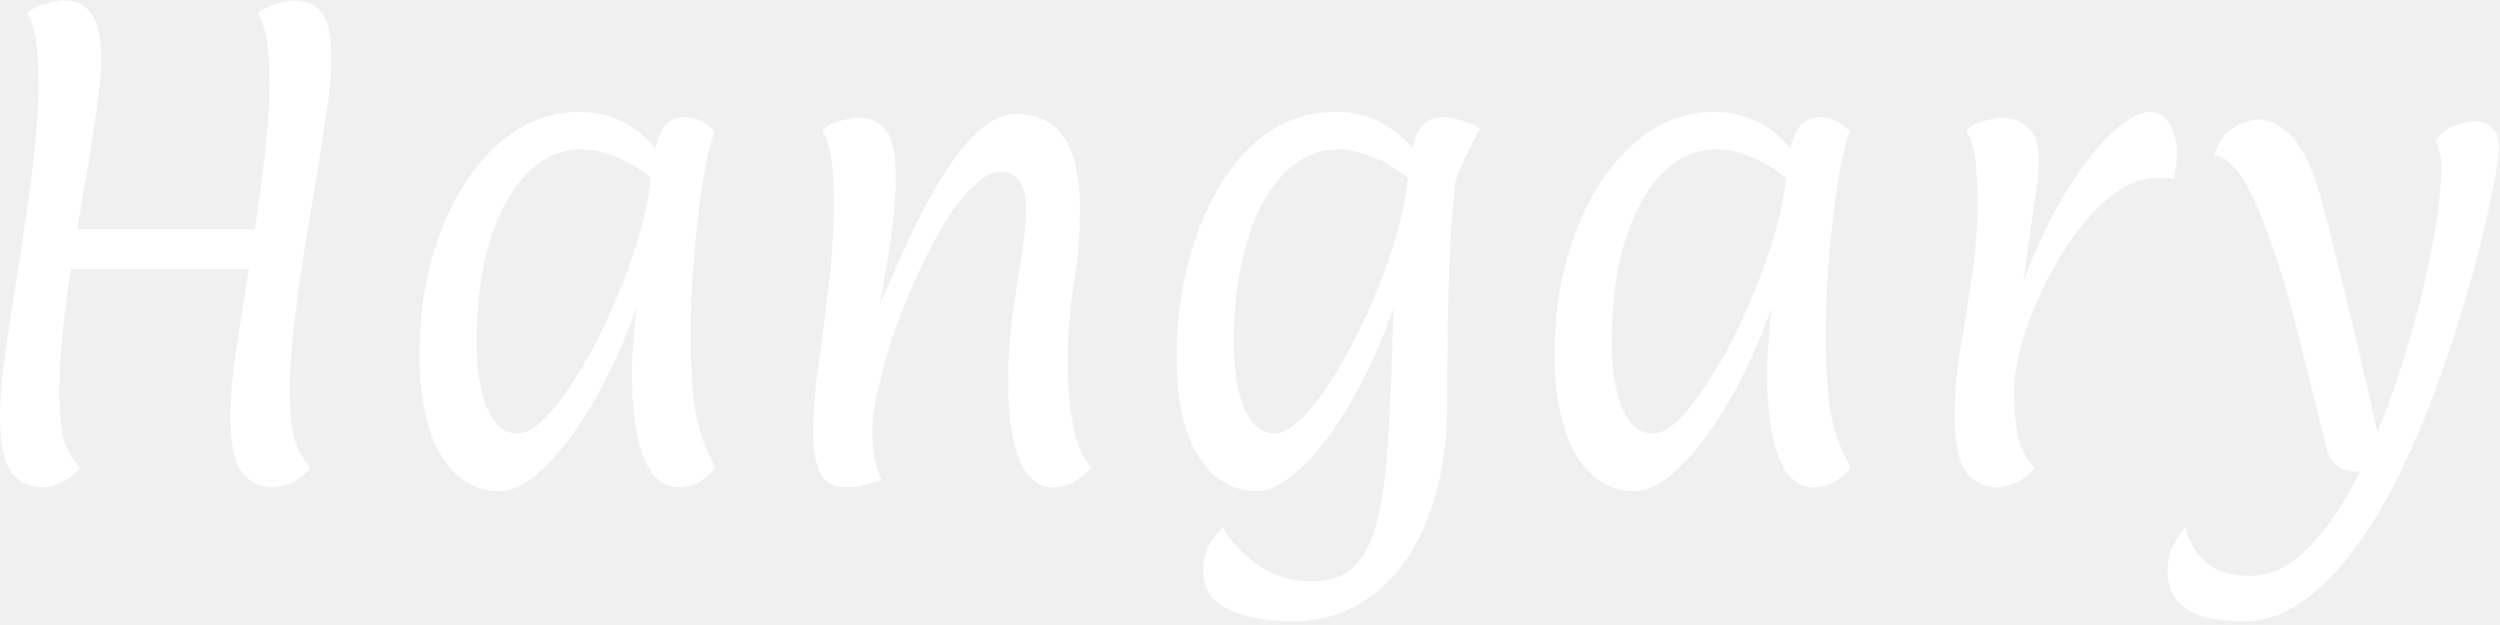
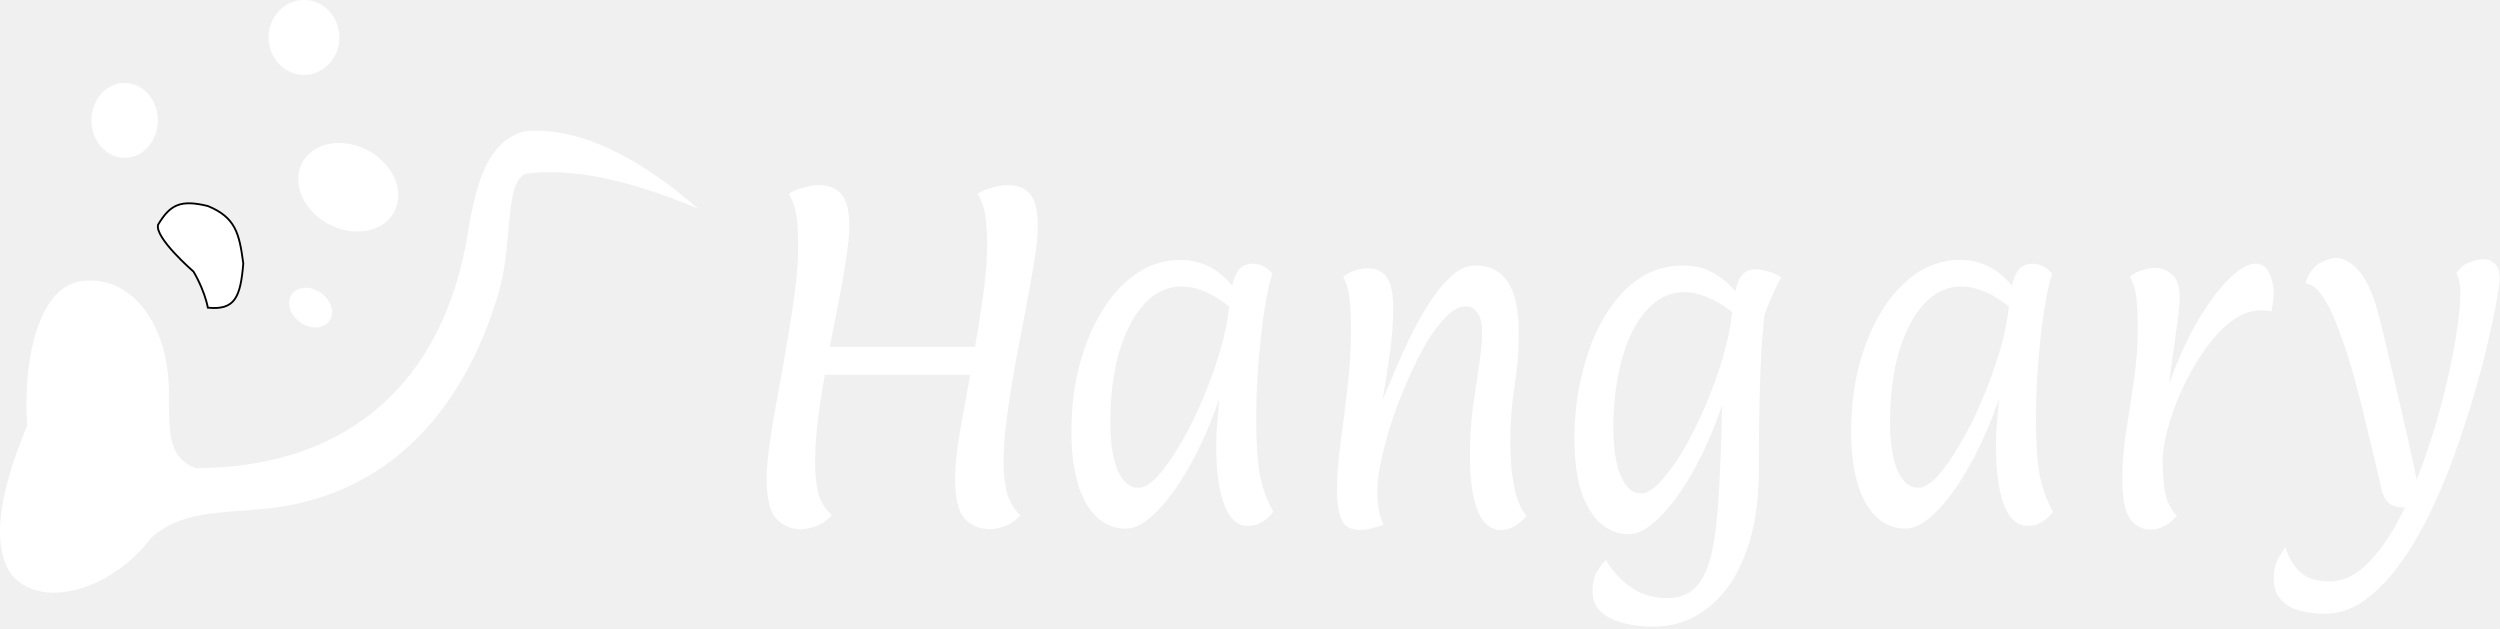
- <svg xmlns="http://www.w3.org/2000/svg" width="160" height="40" viewBox="0 0 589 147" fill="none">
-   <path d="M528.356 146.304C525.625 146.304 522.895 146.006 520.164 145.408C517.433 144.811 515.172 143.616 513.38 141.824C511.588 140.118 510.692 137.643 510.692 134.4C510.692 131.84 511.204 129.707 512.228 128C513.167 126.294 514.02 125.014 514.788 124.16C515.897 127.83 517.647 130.646 520.036 132.608C522.34 134.571 525.668 135.552 530.02 135.552C534.969 135.552 539.62 133.291 543.972 128.768C548.409 124.246 552.42 118.315 556.004 110.976C553.359 110.976 551.481 110.464 550.372 109.44C549.263 108.416 548.495 107.051 548.068 105.344C546.617 99.286 545.081 93.056 543.46 86.656C541.924 80.256 540.303 74.07 538.596 68.096C536.889 62.123 535.097 56.79 533.22 52.096C531.428 47.318 529.551 43.563 527.588 40.832C525.625 38.016 523.62 36.566 521.572 36.48C522.681 33.238 524.303 31.019 526.436 29.824C528.655 28.63 530.532 28.032 532.068 28.032C534.287 28.032 536.548 29.014 538.852 30.976C541.156 32.939 543.247 36.352 545.124 41.216C545.721 42.667 546.447 45.056 547.3 48.384C548.239 51.712 549.22 55.595 550.244 60.032C551.353 64.384 552.505 69.035 553.7 73.984C554.895 78.934 556.047 83.798 557.156 88.576C558.265 93.355 559.247 97.75 560.1 101.76C562.489 95.872 564.623 89.899 566.5 83.84C568.377 77.782 569.956 71.936 571.236 66.304C572.516 60.672 573.497 55.552 574.18 50.944C574.863 46.251 575.204 42.368 575.204 39.296C575.204 36.822 574.735 34.774 573.796 33.152C574.991 31.275 576.527 30.038 578.404 29.44C580.281 28.758 581.775 28.416 582.884 28.416C584.676 28.416 586.084 28.928 587.108 29.952C588.217 30.891 588.772 32.555 588.772 34.944C588.772 36.054 588.431 38.486 587.748 42.24C587.065 45.995 586.041 50.646 584.676 56.192C583.396 61.654 581.732 67.67 579.684 74.24C577.721 80.726 575.46 87.339 572.9 94.08C570.34 100.822 567.481 107.307 564.324 113.536C561.167 119.766 557.711 125.312 553.956 130.176C550.201 135.126 546.191 139.051 541.924 141.952C537.657 144.854 533.135 146.304 528.356 146.304Z" fill="white" />
-   <path d="M470.534 114.688C467.547 114.688 465.115 113.494 463.238 111.104C461.446 108.715 460.55 104.278 460.55 97.792C460.55 92.758 460.976 87.552 461.83 82.176C462.768 76.8 463.664 71.211 464.518 65.408C465.456 59.606 465.926 53.504 465.926 47.104C465.926 44.374 465.798 41.558 465.542 38.656C465.286 35.67 464.518 32.982 463.238 30.592C464.176 29.654 465.542 28.928 467.334 28.416C469.126 27.904 470.619 27.648 471.814 27.648C474.032 27.648 475.995 28.374 477.702 29.824C479.494 31.275 480.39 33.792 480.39 37.376C480.39 39.851 479.963 43.734 479.11 49.024C478.342 54.315 477.531 60.075 476.678 66.304C479.92 57.686 483.419 50.39 487.174 44.416C490.928 38.443 494.512 33.92 497.926 30.848C501.339 27.776 504.198 26.24 506.502 26.24C508.123 26.24 509.403 26.795 510.342 27.904C511.28 29.014 511.92 30.294 512.262 31.744C512.688 33.195 512.902 34.518 512.902 35.712C512.902 36.736 512.816 37.846 512.646 39.04C512.475 40.235 512.304 41.259 512.134 42.112C510.854 41.856 509.659 41.728 508.55 41.728C505.051 41.728 501.595 42.966 498.182 45.44C494.854 47.915 491.739 51.158 488.838 55.168C486.022 59.094 483.504 63.318 481.286 67.84C479.152 72.363 477.488 76.758 476.294 81.024C475.099 85.206 474.502 88.704 474.502 91.52C474.502 95.36 474.758 98.859 475.27 102.016C475.867 105.088 477.232 107.776 479.366 110.08C477.744 111.958 476.123 113.195 474.502 113.792C472.88 114.39 471.558 114.688 470.534 114.688Z" fill="white" />
-   <path d="M385.091 115.584C379.288 115.584 374.68 112.726 371.267 107.008C367.939 101.291 366.275 93.44 366.275 83.456C366.275 75.435 367.214 67.968 369.091 61.056C371.054 54.059 373.742 47.958 377.155 42.752C380.568 37.547 384.536 33.494 389.059 30.592C393.582 27.691 398.488 26.24 403.779 26.24C411.032 26.24 417.048 29.099 421.827 34.816C422.51 32.171 423.363 30.294 424.387 29.184C425.496 28.075 426.99 27.52 428.867 27.52C431.512 27.52 433.816 28.63 435.779 30.848C435.011 32.896 434.286 35.755 433.603 39.424C432.92 43.008 432.323 47.062 431.811 51.584C431.299 56.022 430.872 60.672 430.531 65.536C430.275 70.315 430.147 74.923 430.147 79.36C430.147 87.04 430.574 93.184 431.427 97.792C432.366 102.315 433.902 106.368 436.035 109.952C433.56 113.11 430.659 114.688 427.331 114.688C423.747 114.688 421.016 112.384 419.139 107.776C417.262 103.168 416.323 96.47 416.323 87.68C416.323 86.4 416.366 84.864 416.451 83.072C416.622 81.195 416.792 79.318 416.963 77.44C417.134 75.478 417.262 73.814 417.347 72.448C414.446 80.64 411.075 88.022 407.235 94.592C403.48 101.078 399.64 106.198 395.715 109.952C391.875 113.707 388.334 115.584 385.091 115.584ZM389.443 102.016C391.406 102.016 393.624 100.736 396.099 98.176C398.574 95.531 401.134 92.032 403.779 87.68C406.51 83.328 409.027 78.507 411.331 73.216C413.72 67.926 415.768 62.55 417.475 57.088C419.182 51.627 420.291 46.507 420.803 41.728C415 37.291 409.496 35.072 404.291 35.072C399.512 35.072 395.246 36.992 391.491 40.832C387.822 44.672 384.92 50.006 382.787 56.832C380.739 63.574 379.715 71.382 379.715 80.256C379.715 86.998 380.568 92.331 382.275 96.256C384.067 100.096 386.456 102.016 389.443 102.016Z" fill="white" />
-   <path d="M304.223 146.304C302.09 146.304 299.828 146.134 297.439 145.792C295.05 145.451 292.788 144.854 290.655 144C288.522 143.147 286.772 141.952 285.407 140.416C284.127 138.88 283.487 136.875 283.487 134.4C283.487 131.84 283.999 129.707 285.023 128C286.132 126.294 287.156 125.014 288.095 124.16C290.314 127.83 293.215 130.859 296.799 133.248C300.383 135.638 304.522 136.832 309.215 136.832C313.482 136.832 316.809 135.595 319.199 133.12C321.673 130.646 323.508 126.806 324.703 121.6C325.898 116.48 326.708 109.867 327.135 101.76C327.647 93.654 328.031 83.926 328.287 72.576C325.3 81.024 321.887 88.491 318.047 94.976C314.292 101.376 310.452 106.411 306.527 110.08C302.687 113.75 299.188 115.584 296.031 115.584C292.703 115.584 289.588 114.518 286.687 112.384C283.871 110.166 281.567 106.71 279.775 102.016C278.068 97.238 277.215 91.051 277.215 83.456C277.215 78.336 277.684 73.088 278.623 67.712C279.647 62.336 281.14 57.174 283.103 52.224C285.066 47.275 287.54 42.88 290.527 39.04C293.513 35.115 297.012 32 301.023 29.696C305.119 27.392 309.684 26.24 314.719 26.24C318.73 26.24 322.228 27.051 325.215 28.672C328.202 30.294 330.719 32.342 332.767 34.816C333.45 32 334.346 30.08 335.455 29.056C336.564 28.032 338.015 27.52 339.807 27.52C341.258 27.52 342.793 27.776 344.415 28.288C346.121 28.715 347.529 29.355 348.639 30.208C347.785 31.744 346.847 33.579 345.823 35.712C344.799 37.846 343.818 40.15 342.879 42.624C342.538 45.782 342.196 49.622 341.855 54.144C341.599 58.667 341.386 64.214 341.215 70.784C341.044 77.27 340.959 85.163 340.959 94.464C340.959 105.046 339.423 114.219 336.351 121.984C333.364 129.75 329.098 135.723 323.551 139.904C318.09 144.171 311.647 146.304 304.223 146.304ZM300.383 102.016C302.26 102.016 304.436 100.736 306.911 98.176C309.471 95.531 312.074 92.075 314.719 87.808C317.364 83.456 319.882 78.635 322.271 73.344C324.66 68.054 326.708 62.678 328.415 57.216C330.121 51.67 331.231 46.507 331.743 41.728C328.671 39.424 325.77 37.76 323.039 36.736C320.308 35.627 317.706 35.072 315.231 35.072C311.391 35.072 307.935 36.267 304.863 38.656C301.791 41.046 299.188 44.331 297.055 48.512C295.007 52.608 293.428 57.387 292.319 62.848C291.21 68.31 290.655 74.112 290.655 80.256C290.655 84.267 290.996 87.936 291.679 91.264C292.361 94.507 293.428 97.11 294.879 99.072C296.33 101.035 298.164 102.016 300.383 102.016Z" fill="white" />
-   <path d="M199.776 114.688C196.363 114.688 194.144 113.493 193.12 111.104C192.096 108.715 191.584 105.643 191.584 101.888C191.584 97.365 191.968 92.203 192.736 86.4C193.589 80.597 194.4 74.411 195.168 67.84C196.021 61.184 196.448 54.485 196.448 47.744C196.448 44.672 196.32 41.685 196.064 38.784C195.808 35.797 195.04 33.067 193.76 30.592C194.699 29.653 196.021 28.928 197.728 28.416C199.52 27.904 201.013 27.648 202.208 27.648C205.109 27.648 207.285 28.629 208.736 30.592C210.272 32.555 211.04 36.053 211.04 41.088C211.04 45.44 210.656 50.347 209.888 55.808C209.12 61.269 208.267 66.517 207.328 71.552C209.547 66.432 211.851 61.227 214.24 55.936C216.715 50.645 219.317 45.824 222.048 41.472C224.779 37.035 227.595 33.493 230.496 30.848C233.397 28.117 236.384 26.752 239.456 26.752C249.44 26.752 254.432 34.133 254.432 48.896C254.432 55.211 253.92 61.355 252.896 67.328C251.957 73.216 251.488 79.317 251.488 85.632C251.488 88.107 251.616 90.923 251.872 94.08C252.213 97.237 252.768 100.267 253.536 103.168C254.389 105.984 255.584 108.288 257.12 110.08C255.584 111.701 254.048 112.896 252.512 113.664C251.061 114.347 249.611 114.688 248.16 114.688C244.661 114.688 242.016 112.555 240.224 108.288C238.432 103.936 237.536 97.792 237.536 89.856C237.536 84.395 237.877 79.104 238.56 73.984C239.328 68.779 240.053 64.043 240.736 59.776C241.419 55.424 241.76 51.797 241.76 48.896C241.76 46.165 241.248 44.075 240.224 42.624C239.2 41.088 237.749 40.32 235.872 40.32C233.909 40.32 231.776 41.429 229.472 43.648C227.168 45.781 224.864 48.683 222.56 52.352C220.341 56.021 218.208 60.117 216.16 64.64C214.112 69.077 212.277 73.6 210.656 78.208C209.12 82.816 207.883 87.168 206.944 91.264C206.005 95.275 205.536 98.731 205.536 101.632C205.536 104.277 205.749 106.624 206.176 108.672C206.688 110.72 207.2 112.128 207.712 112.896C206.091 113.493 204.64 113.92 203.36 114.176C202.08 114.517 200.885 114.688 199.776 114.688Z" fill="white" />
-   <path d="M117.661 115.584C111.859 115.584 107.251 112.726 103.837 107.008C100.509 101.291 98.845 93.44 98.845 83.456C98.845 75.435 99.784 67.968 101.661 61.056C103.624 54.059 106.312 47.958 109.725 42.752C113.139 37.547 117.107 33.494 121.629 30.592C126.152 27.691 131.059 26.24 136.349 26.24C143.603 26.24 149.619 29.099 154.397 34.816C155.08 32.171 155.933 30.294 156.957 29.184C158.067 28.075 159.56 27.52 161.437 27.52C164.083 27.52 166.387 28.63 168.349 30.848C167.581 32.896 166.856 35.755 166.173 39.424C165.491 43.008 164.893 47.062 164.381 51.584C163.869 56.022 163.443 60.672 163.101 65.536C162.845 70.315 162.717 74.923 162.717 79.36C162.717 87.04 163.144 93.184 163.997 97.792C164.936 102.315 166.472 106.368 168.605 109.952C166.131 113.11 163.229 114.688 159.901 114.688C156.317 114.688 153.587 112.384 151.709 107.776C149.832 103.168 148.893 96.47 148.893 87.68C148.893 86.4 148.936 84.864 149.021 83.072C149.192 81.195 149.363 79.318 149.533 77.44C149.704 75.478 149.832 73.814 149.917 72.448C147.016 80.64 143.645 88.022 139.805 94.592C136.051 101.078 132.211 106.198 128.285 109.952C124.445 113.707 120.904 115.584 117.661 115.584ZM122.013 102.016C123.976 102.016 126.195 100.736 128.669 98.176C131.144 95.531 133.704 92.032 136.349 87.68C139.08 83.328 141.597 78.507 143.901 73.216C146.291 67.926 148.339 62.55 150.045 57.088C151.752 51.627 152.861 46.507 153.373 41.728C147.571 37.291 142.067 35.072 136.861 35.072C132.083 35.072 127.816 36.992 124.061 40.832C120.392 44.672 117.491 50.006 115.357 56.832C113.309 63.574 112.285 71.382 112.285 80.256C112.285 86.998 113.139 92.331 114.845 96.256C116.637 100.096 119.027 102.016 122.013 102.016Z" fill="white" />
-   <path d="M9.984 114.688C6.997 114.688 4.565 113.493 2.688 111.104C0.896 108.715 0 104.277 0 97.792C0 94.72 0.299 90.795 0.896 86.016C1.493 81.152 2.261 75.819 3.2 70.016C4.139 64.213 5.035 58.325 5.888 52.352C6.827 46.293 7.595 40.491 8.192 34.944C8.789 29.397 9.088 24.491 9.088 20.224C9.088 17.152 8.96 14.165 8.704 11.264C8.448 8.277 7.68 5.504 6.4 2.944C7.339 2.091 8.704 1.408 10.496 0.896C12.288 0.299 13.781 0 14.976 0C17.877 0 20.053 1.024 21.504 3.072C23.04 5.035 23.808 8.533 23.808 13.568C23.808 16.384 23.509 19.925 22.912 24.192C22.4 28.459 21.717 33.109 20.864 38.144C20.011 43.179 19.115 48.427 18.176 53.888H60.032C60.971 47.659 61.781 41.6 62.464 35.712C63.147 29.824 63.488 24.661 63.488 20.224C63.488 17.152 63.36 14.165 63.104 11.264C62.848 8.277 62.08 5.504 60.8 2.944C61.739 2.091 63.061 1.408 64.768 0.896C66.56 0.299 68.096 0 69.376 0C72.277 0 74.453 1.024 75.904 3.072C77.355 5.035 78.08 8.533 78.08 13.568C78.08 16.725 77.739 20.693 77.056 25.472C76.373 30.251 75.563 35.541 74.624 41.344C73.685 47.061 72.704 52.949 71.68 59.008C70.741 65.067 69.931 70.997 69.248 76.8C68.565 82.517 68.224 87.765 68.224 92.544C68.224 95.872 68.523 99.072 69.12 102.144C69.717 105.131 71.04 107.776 73.088 110.08C71.552 111.957 69.973 113.195 68.352 113.792C66.731 114.389 65.365 114.688 64.256 114.688C61.269 114.688 58.837 113.493 56.96 111.104C55.168 108.715 54.272 104.277 54.272 97.792C54.272 94.037 54.699 89.088 55.552 82.944C56.491 76.8 57.515 70.229 58.624 63.232H16.768C15.915 68.523 15.232 73.685 14.72 78.72C14.208 83.755 13.952 88.363 13.952 92.544C13.952 95.872 14.208 99.072 14.72 102.144C15.317 105.131 16.683 107.776 18.816 110.08C17.195 111.957 15.573 113.195 13.952 113.792C12.331 114.389 11.008 114.688 9.984 114.688Z" fill="white" />
+ <svg xmlns="http://www.w3.org/2000/svg" width="1337" height="336" viewBox="0 0 1337 336" fill="none">
+   <path d="M1243.33 328.218C1239.11 328.218 1234.88 327.738 1230.66 326.777C1226.43 325.816 1222.93 323.895 1220.16 321.013C1217.39 318.268 1216 314.288 1216 309.073C1216 304.956 1216.79 301.524 1218.38 298.78C1219.83 296.035 1221.15 293.976 1222.34 292.604C1224.05 298.505 1226.76 303.034 1230.46 306.191C1234.02 309.347 1239.17 310.926 1245.91 310.926C1253.56 310.926 1260.76 307.289 1267.49 300.015C1274.36 292.741 1280.57 283.203 1286.11 271.4C1282.02 271.4 1279.11 270.576 1277.4 268.929C1275.68 267.282 1274.49 265.087 1273.83 262.342C1271.59 252.598 1269.21 242.579 1266.7 232.286C1264.32 221.992 1261.82 212.042 1259.18 202.435C1256.53 192.828 1253.76 184.251 1250.86 176.702C1248.08 169.017 1245.18 162.978 1242.14 158.586C1239.11 154.057 1236 151.724 1232.83 151.587C1234.55 146.372 1237.06 142.803 1240.36 140.882C1243.79 138.961 1246.7 138 1249.07 138C1252.51 138 1256.01 139.578 1259.57 142.735C1263.14 145.891 1266.37 151.381 1269.28 159.204C1270.2 161.537 1271.32 165.38 1272.64 170.732C1274.1 176.085 1275.61 182.329 1277.2 189.466C1278.91 196.465 1280.7 203.945 1282.55 211.905C1284.39 219.865 1286.18 227.688 1287.89 235.374C1289.61 243.059 1291.13 250.127 1292.45 256.578C1296.15 247.108 1299.45 237.501 1302.35 227.757C1305.26 218.012 1307.7 208.611 1309.68 199.553C1311.66 190.495 1313.18 182.261 1314.23 174.85C1315.29 167.301 1315.82 161.057 1315.82 156.116C1315.82 152.136 1315.09 148.842 1313.64 146.235C1315.49 143.215 1317.87 141.225 1320.77 140.264C1323.67 139.167 1325.99 138.618 1327.7 138.618C1330.47 138.618 1332.65 139.441 1334.24 141.088C1335.95 142.598 1336.81 145.274 1336.81 149.117C1336.81 150.901 1336.28 154.812 1335.23 160.851C1334.17 166.89 1332.59 174.369 1330.47 183.29C1328.49 192.074 1325.92 201.749 1322.75 212.317C1319.71 222.747 1316.21 233.384 1312.25 244.226C1308.29 255.068 1303.87 265.498 1298.98 275.517C1294.1 285.536 1288.75 294.456 1282.94 302.279C1277.13 310.239 1270.93 316.553 1264.32 321.219C1257.72 325.885 1250.73 328.218 1243.33 328.218Z" fill="white" />
+   <path d="M1150.45 283.252C1145.83 283.252 1142.06 281.33 1139.16 277.488C1136.39 273.645 1135 266.508 1135 256.078C1135 247.98 1135.66 239.609 1136.98 230.962C1138.43 222.316 1139.82 213.327 1141.14 203.994C1142.59 194.662 1143.32 184.849 1143.32 174.556C1143.32 170.164 1143.12 165.635 1142.72 160.969C1142.33 156.165 1141.14 151.842 1139.16 147.999C1140.61 146.49 1142.72 145.323 1145.5 144.5C1148.27 143.676 1150.58 143.264 1152.43 143.264C1155.86 143.264 1158.9 144.431 1161.54 146.764C1164.31 149.097 1165.7 153.146 1165.7 158.91C1165.7 162.89 1165.04 169.135 1163.72 177.644C1162.53 186.153 1161.27 195.417 1159.95 205.435C1164.97 191.574 1170.39 179.84 1176.19 170.233C1182 160.626 1187.55 153.352 1192.83 148.411C1198.11 143.47 1202.54 141 1206.1 141C1208.61 141 1210.59 141.892 1212.04 143.676C1213.49 145.46 1214.48 147.519 1215.01 149.852C1215.67 152.185 1216 154.313 1216 156.234C1216 157.881 1215.87 159.665 1215.61 161.586C1215.34 163.508 1215.08 165.155 1214.82 166.527C1212.83 166.115 1210.99 165.91 1209.27 165.91C1203.86 165.91 1198.51 167.9 1193.23 171.88C1188.08 175.86 1183.26 181.075 1178.77 187.525C1174.41 193.838 1170.52 200.632 1167.08 207.906C1163.78 215.18 1161.21 222.248 1159.36 229.11C1157.51 235.835 1156.59 241.461 1156.59 245.99C1156.59 252.166 1156.98 257.793 1157.78 262.871C1158.7 267.812 1160.81 272.135 1164.11 275.841C1161.61 278.86 1159.1 280.85 1156.59 281.811C1154.08 282.771 1152.03 283.252 1150.45 283.252Z" fill="white" />
+   <path d="M1019.11 282.693C1010.14 282.693 1003.01 278.095 997.724 268.9C992.575 259.705 990 247.078 990 231.021C990 218.12 991.452 206.112 994.357 194.995C997.394 183.741 1001.55 173.928 1006.83 165.556C1012.12 157.185 1018.26 150.666 1025.25 145.999C1032.25 141.333 1039.84 139 1048.03 139C1059.25 139 1068.56 143.598 1075.95 152.793C1077.01 148.538 1078.33 145.519 1079.92 143.735C1081.63 141.951 1083.94 141.059 1086.85 141.059C1090.94 141.059 1094.51 142.843 1097.54 146.411C1096.35 149.705 1095.23 154.303 1094.18 160.204C1093.12 165.968 1092.2 172.487 1091.4 179.761C1090.61 186.898 1089.95 194.377 1089.42 202.2C1089.03 209.886 1088.83 217.297 1088.83 224.433C1088.83 236.785 1089.49 246.667 1090.81 254.078C1092.26 261.352 1094.64 267.871 1097.94 273.635C1094.11 278.713 1089.62 281.252 1084.47 281.252C1078.93 281.252 1074.7 277.546 1071.8 270.135C1068.89 262.724 1067.44 251.951 1067.44 237.815C1067.44 235.756 1067.5 233.286 1067.64 230.403C1067.9 227.384 1068.16 224.365 1068.43 221.345C1068.69 218.189 1068.89 215.513 1069.02 213.317C1064.53 226.492 1059.32 238.364 1053.38 248.931C1047.57 259.362 1041.63 267.596 1035.55 273.635C1029.61 279.673 1024.13 282.693 1019.11 282.693ZM1025.85 260.871C1028.88 260.871 1032.32 258.813 1036.15 254.695C1039.98 250.441 1043.94 244.814 1048.03 237.815C1052.25 230.815 1056.15 223.061 1059.71 214.552C1063.41 206.043 1066.58 197.397 1069.22 188.613C1071.86 179.83 1073.58 171.595 1074.37 163.909C1065.39 156.773 1056.88 153.205 1048.82 153.205C1041.43 153.205 1034.83 156.293 1029.02 162.468C1023.34 168.644 1018.85 177.222 1015.55 188.201C1012.38 199.044 1010.8 211.601 1010.8 225.874C1010.8 236.717 1012.12 245.294 1014.76 251.607C1017.53 257.783 1021.23 260.871 1025.85 260.871Z" fill="white" />
+   <path d="M883.789 335.1C880.488 335.1 876.989 334.826 873.292 334.277C869.595 333.728 866.096 332.767 862.795 331.394C859.495 330.022 856.788 328.101 854.675 325.63C852.695 323.16 851.705 319.935 851.705 315.955C851.705 311.837 852.497 308.406 854.081 305.662C855.798 302.917 857.382 300.858 858.834 299.486C862.267 305.387 866.756 310.259 872.302 314.102C877.847 317.945 884.251 319.866 891.513 319.866C898.115 319.866 903.264 317.876 906.961 313.896C910.79 309.916 913.629 303.74 915.477 295.368C917.326 287.134 918.58 276.498 919.24 263.46C920.033 250.421 920.627 234.776 921.023 216.523C916.402 230.11 911.12 242.118 905.179 252.549C899.369 262.842 893.428 270.939 887.354 276.841C881.412 282.742 875.999 285.693 871.114 285.693C865.964 285.693 861.145 283.977 856.656 280.546C852.299 276.978 848.734 271.42 845.961 263.871C843.32 256.186 842 246.236 842 234.021C842 225.786 842.726 217.346 844.179 208.7C845.763 200.054 848.074 191.75 851.11 183.79C854.147 175.83 857.976 168.762 862.597 162.586C867.219 156.273 872.632 151.264 878.838 147.558C885.175 143.853 892.239 142 900.029 142C906.235 142 911.648 143.304 916.27 145.911C920.891 148.519 924.786 151.813 927.955 155.793C929.011 151.264 930.397 148.176 932.114 146.529C933.83 144.882 936.075 144.059 938.848 144.059C941.092 144.059 943.469 144.47 945.977 145.294C948.618 145.98 950.797 147.009 952.513 148.382C951.193 150.852 949.74 153.803 948.156 157.234C946.572 160.665 945.053 164.371 943.601 168.351C943.073 173.428 942.544 179.604 942.016 186.878C941.62 194.152 941.29 203.073 941.026 213.641C940.762 224.071 940.63 236.766 940.63 251.725C940.63 268.743 938.253 283.497 933.5 295.986C928.879 308.475 922.277 318.082 913.695 324.807C905.245 331.669 895.276 335.1 883.789 335.1ZM877.847 263.871C880.752 263.871 884.119 261.813 887.948 257.695C891.909 253.441 895.936 247.882 900.029 241.02C904.122 234.021 908.017 226.267 911.714 217.758C915.411 209.249 918.58 200.602 921.221 191.819C923.862 182.898 925.578 174.595 926.37 166.909C921.617 163.204 917.128 160.528 912.903 158.881C908.678 157.097 904.65 156.205 900.821 156.205C894.88 156.205 889.532 158.126 884.779 161.969C880.026 165.812 875.999 171.095 872.698 177.82C869.529 184.408 867.087 192.093 865.37 200.877C863.654 209.66 862.795 218.993 862.795 228.874C862.795 235.325 863.324 241.226 864.38 246.579C865.436 251.794 867.087 255.98 869.331 259.136C871.576 262.293 874.415 263.871 877.847 263.871Z" fill="white" />
+   <path d="M727.675 283.428C722.394 283.428 718.961 281.507 717.377 277.664C715.792 273.821 715 268.881 715 262.842C715 255.568 715.594 247.265 716.782 237.932C718.103 228.6 719.357 218.65 720.545 208.082C721.866 197.377 722.526 186.604 722.526 175.762C722.526 170.821 722.328 166.017 721.932 161.351C721.536 156.548 720.347 152.156 718.367 148.176C719.819 146.666 721.866 145.5 724.507 144.676C727.279 143.853 729.59 143.441 731.438 143.441C735.928 143.441 739.294 145.019 741.539 148.176C743.916 151.332 745.104 156.959 745.104 165.057C745.104 172.056 744.51 179.948 743.322 188.731C742.133 197.515 740.813 205.955 739.36 214.052C742.793 205.818 746.358 197.446 750.055 188.937C753.884 180.428 757.911 172.674 762.137 165.674C766.362 158.538 770.719 152.842 775.208 148.588C779.697 144.196 784.318 142 789.072 142C804.52 142 812.244 153.871 812.244 177.614C812.244 187.77 811.452 197.652 809.867 207.259C808.415 216.728 807.689 226.541 807.689 236.697C807.689 240.677 807.887 245.206 808.283 250.284C808.811 255.362 809.669 260.234 810.858 264.901C812.178 269.43 814.026 273.135 816.403 276.017C814.026 278.625 811.65 280.546 809.273 281.781C807.029 282.879 804.784 283.428 802.539 283.428C797.126 283.428 793.033 279.997 790.26 273.135C787.487 266.136 786.101 256.254 786.101 243.491C786.101 234.707 786.629 226.198 787.685 217.964C788.874 209.592 789.996 201.975 791.052 195.113C792.109 188.113 792.637 182.281 792.637 177.614C792.637 173.223 791.844 169.86 790.26 167.527C788.676 165.057 786.431 163.822 783.526 163.822C780.489 163.822 777.189 165.606 773.624 169.174C770.059 172.605 766.494 177.271 762.929 183.173C759.496 189.074 756.195 195.662 753.026 202.936C749.857 210.072 747.019 217.346 744.51 224.757C742.133 232.168 740.219 239.168 738.766 245.755C737.314 252.206 736.588 257.764 736.588 262.43C736.588 266.685 736.918 270.459 737.578 273.753C738.37 277.047 739.162 279.311 739.955 280.546C737.446 281.507 735.201 282.193 733.221 282.605C731.24 283.154 729.392 283.428 727.675 283.428Z" fill="white" />
+   <path d="M602.114 282.693C593.135 282.693 586.005 278.095 580.724 268.9C575.575 259.705 573 247.078 573 231.021C573 218.12 574.452 206.112 577.357 194.995C580.394 183.741 584.553 173.928 589.834 165.556C595.116 157.185 601.255 150.666 608.253 145.999C615.251 141.333 622.843 139 631.029 139C642.252 139 651.561 143.598 658.955 152.793C660.011 148.538 661.331 145.519 662.916 143.735C664.632 141.951 666.943 141.059 669.848 141.059C673.941 141.059 677.506 142.843 680.543 146.411C679.354 149.705 678.232 154.303 677.176 160.204C676.119 165.968 675.195 172.487 674.403 179.761C673.611 186.898 672.951 194.377 672.422 202.2C672.026 209.886 671.828 217.297 671.828 224.433C671.828 236.785 672.488 246.667 673.809 254.078C675.261 261.352 677.638 267.871 680.939 273.635C677.11 278.713 672.62 281.252 667.471 281.252C661.926 281.252 657.7 277.546 654.796 270.135C651.891 262.724 650.439 251.951 650.439 237.815C650.439 235.756 650.505 233.286 650.637 230.403C650.901 227.384 651.165 224.365 651.429 221.345C651.693 218.189 651.891 215.513 652.023 213.317C647.534 226.492 642.318 238.364 636.377 248.931C630.567 259.362 624.626 267.596 618.552 273.635C612.61 279.673 607.131 282.693 602.114 282.693ZM608.848 260.871C611.884 260.871 615.317 258.813 619.146 254.695C622.975 250.441 626.936 244.814 631.029 237.815C635.255 230.815 639.15 223.061 642.714 214.552C646.411 206.043 649.58 197.397 652.221 188.613C654.862 179.83 656.578 171.595 657.37 163.909C648.392 156.773 639.876 153.205 631.822 153.205C624.428 153.205 617.826 156.293 612.016 162.468C606.339 168.644 601.85 177.222 598.549 188.201C595.38 199.044 593.796 211.601 593.796 225.874C593.796 236.717 595.116 245.294 597.757 251.607C600.529 257.783 604.226 260.871 608.848 260.871Z" fill="white" />
+   <path d="M428.541 283C422.995 283 418.478 281.083 414.992 277.25C411.664 273.417 410 266.298 410 255.893C410 250.964 410.555 244.667 411.664 237C412.773 229.196 414.199 220.64 415.943 211.33C417.686 202.021 419.35 192.574 420.934 182.991C422.678 173.271 424.104 163.961 425.213 155.062C426.322 146.164 426.877 138.292 426.877 131.446C426.877 126.518 426.639 121.726 426.164 117.071C425.689 112.28 424.262 107.83 421.885 103.723C423.628 102.354 426.164 101.259 429.492 100.438C432.82 99.479 435.593 99 437.811 99C443.199 99 447.24 100.643 449.934 103.929C452.787 107.077 454.213 112.69 454.213 120.768C454.213 125.286 453.658 130.967 452.549 137.812C451.598 144.658 450.331 152.119 448.746 160.196C447.161 168.274 445.497 176.693 443.754 185.455H521.484C523.227 175.461 524.732 165.741 526 156.295C527.268 146.848 527.902 138.565 527.902 131.446C527.902 126.518 527.664 121.726 527.189 117.071C526.713 112.28 525.287 107.83 522.91 103.723C524.653 102.354 527.109 101.259 530.279 100.438C533.607 99.479 536.459 99 538.836 99C544.224 99 548.265 100.643 550.959 103.929C553.653 107.077 555 112.69 555 120.768C555 125.833 554.366 132.199 553.098 139.866C551.831 147.533 550.325 156.021 548.582 165.33C546.839 174.503 545.016 183.949 543.115 193.67C541.372 203.39 539.866 212.905 538.598 222.214C537.331 231.387 536.697 239.807 536.697 247.473C536.697 252.812 537.251 257.946 538.361 262.875C539.47 267.667 541.926 271.911 545.73 275.607C542.877 278.619 539.945 280.604 536.934 281.562C533.924 282.521 531.388 283 529.328 283C523.781 283 519.265 281.083 515.779 277.25C512.451 273.417 510.787 266.298 510.787 255.893C510.787 249.869 511.579 241.929 513.164 232.071C514.907 222.214 516.809 211.673 518.869 200.446H441.139C439.555 208.935 438.287 217.217 437.336 225.295C436.385 233.372 435.91 240.765 435.91 247.473C435.91 252.812 436.385 257.946 437.336 262.875C438.445 267.667 440.981 271.911 444.943 275.607C441.932 278.619 438.921 280.604 435.91 281.562C432.899 282.521 430.443 283 428.541 283Z" fill="white" />
+   <path d="M162.556 40.055C173.018 40.055 181.499 31.088 181.499 20.028C181.499 8.967 173.018 0 162.556 0C152.093 0 143.612 8.967 143.612 20.028C143.612 31.088 152.093 40.055 162.556 40.055Z" fill="white" />
+   <path d="M66.655 84.402C76.464 84.402 84.415 75.435 84.415 64.374C84.415 53.313 76.464 44.347 66.655 44.347C56.847 44.347 48.896 53.313 48.896 64.374C48.896 75.435 56.847 84.402 66.655 84.402Z" fill="white" />
+   <path d="M181.332 122.246C195.859 126.95 209.83 120.864 212.538 108.653C215.245 96.443 205.664 82.732 191.138 78.029C176.611 73.326 162.639 79.412 159.932 91.622C157.224 103.832 166.805 117.543 181.332 122.246Z" fill="white" />
+   <path d="M163.273 173.922C169.417 176.624 175.667 174.602 177.233 169.405C178.798 164.208 175.086 157.804 168.942 155.102C162.797 152.4 156.547 154.422 154.982 159.619C153.416 164.816 157.128 171.22 163.273 173.922Z" fill="white" />
+   <path d="M44.16 150.207C71.391 147.345 90.335 174.526 90.335 210.289C90.335 233.178 90.335 244.622 104.542 250.344C180.315 250.344 233.593 210.289 248.984 131.609C253.72 102.999 258.456 75.818 280.951 70.096C316.469 67.235 351.988 92.985 373.299 111.582C346.068 100.138 310.55 88.693 280.951 92.985C269.111 98.707 275.031 131.609 265.559 160.22C245.432 224.595 203.994 264.65 144.796 271.802C115.197 274.664 97.438 273.233 80.863 287.538C61.92 313.288 24.033 327.594 6.274 307.566C-6.75 288.969 2.722 256.067 14.562 227.456C12.194 195.984 19.297 153.068 44.16 150.207Z" fill="white" />
+   <path d="M111.167 110.186C96.675 106.682 91.045 109.253 84.528 120.2C82.709 127.287 103.471 145.234 103.471 145.234C103.471 145.234 109.148 154.418 111.167 164.547C125.613 165.981 128.595 159.045 130.11 140.943C127.976 124.691 125.918 116.274 111.167 110.186Z" fill="white" stroke="black" />
</svg>
